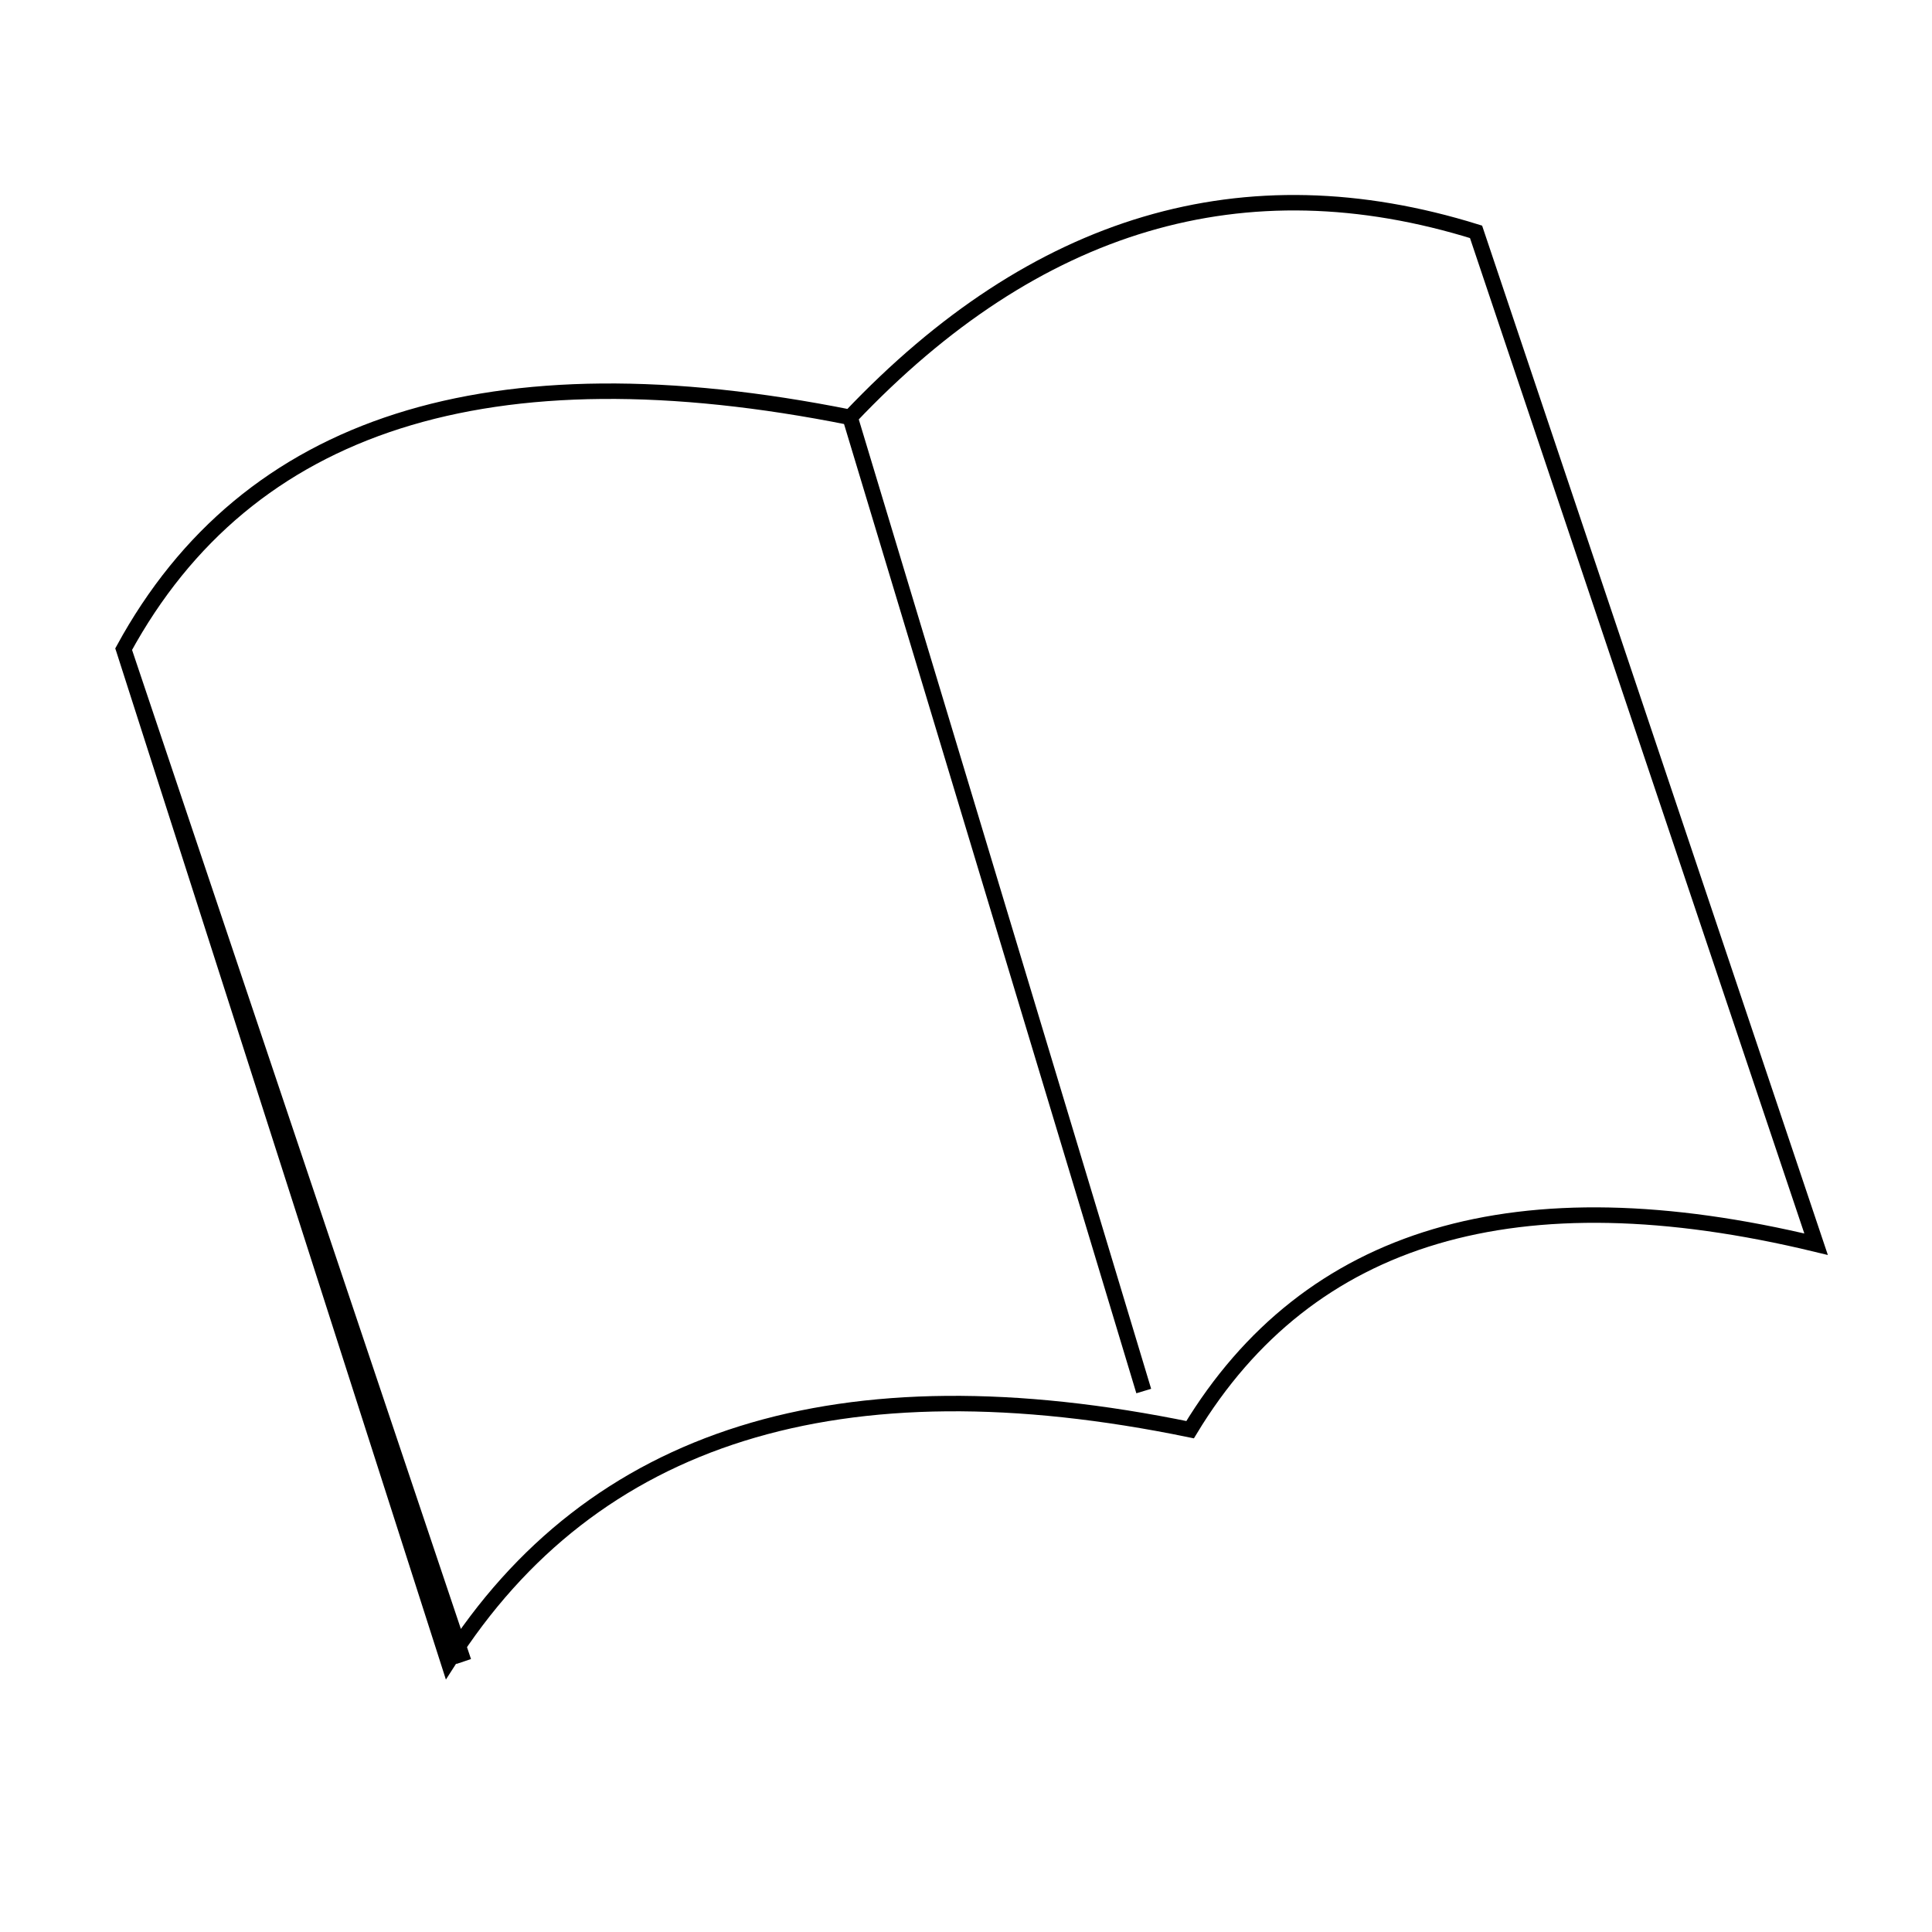
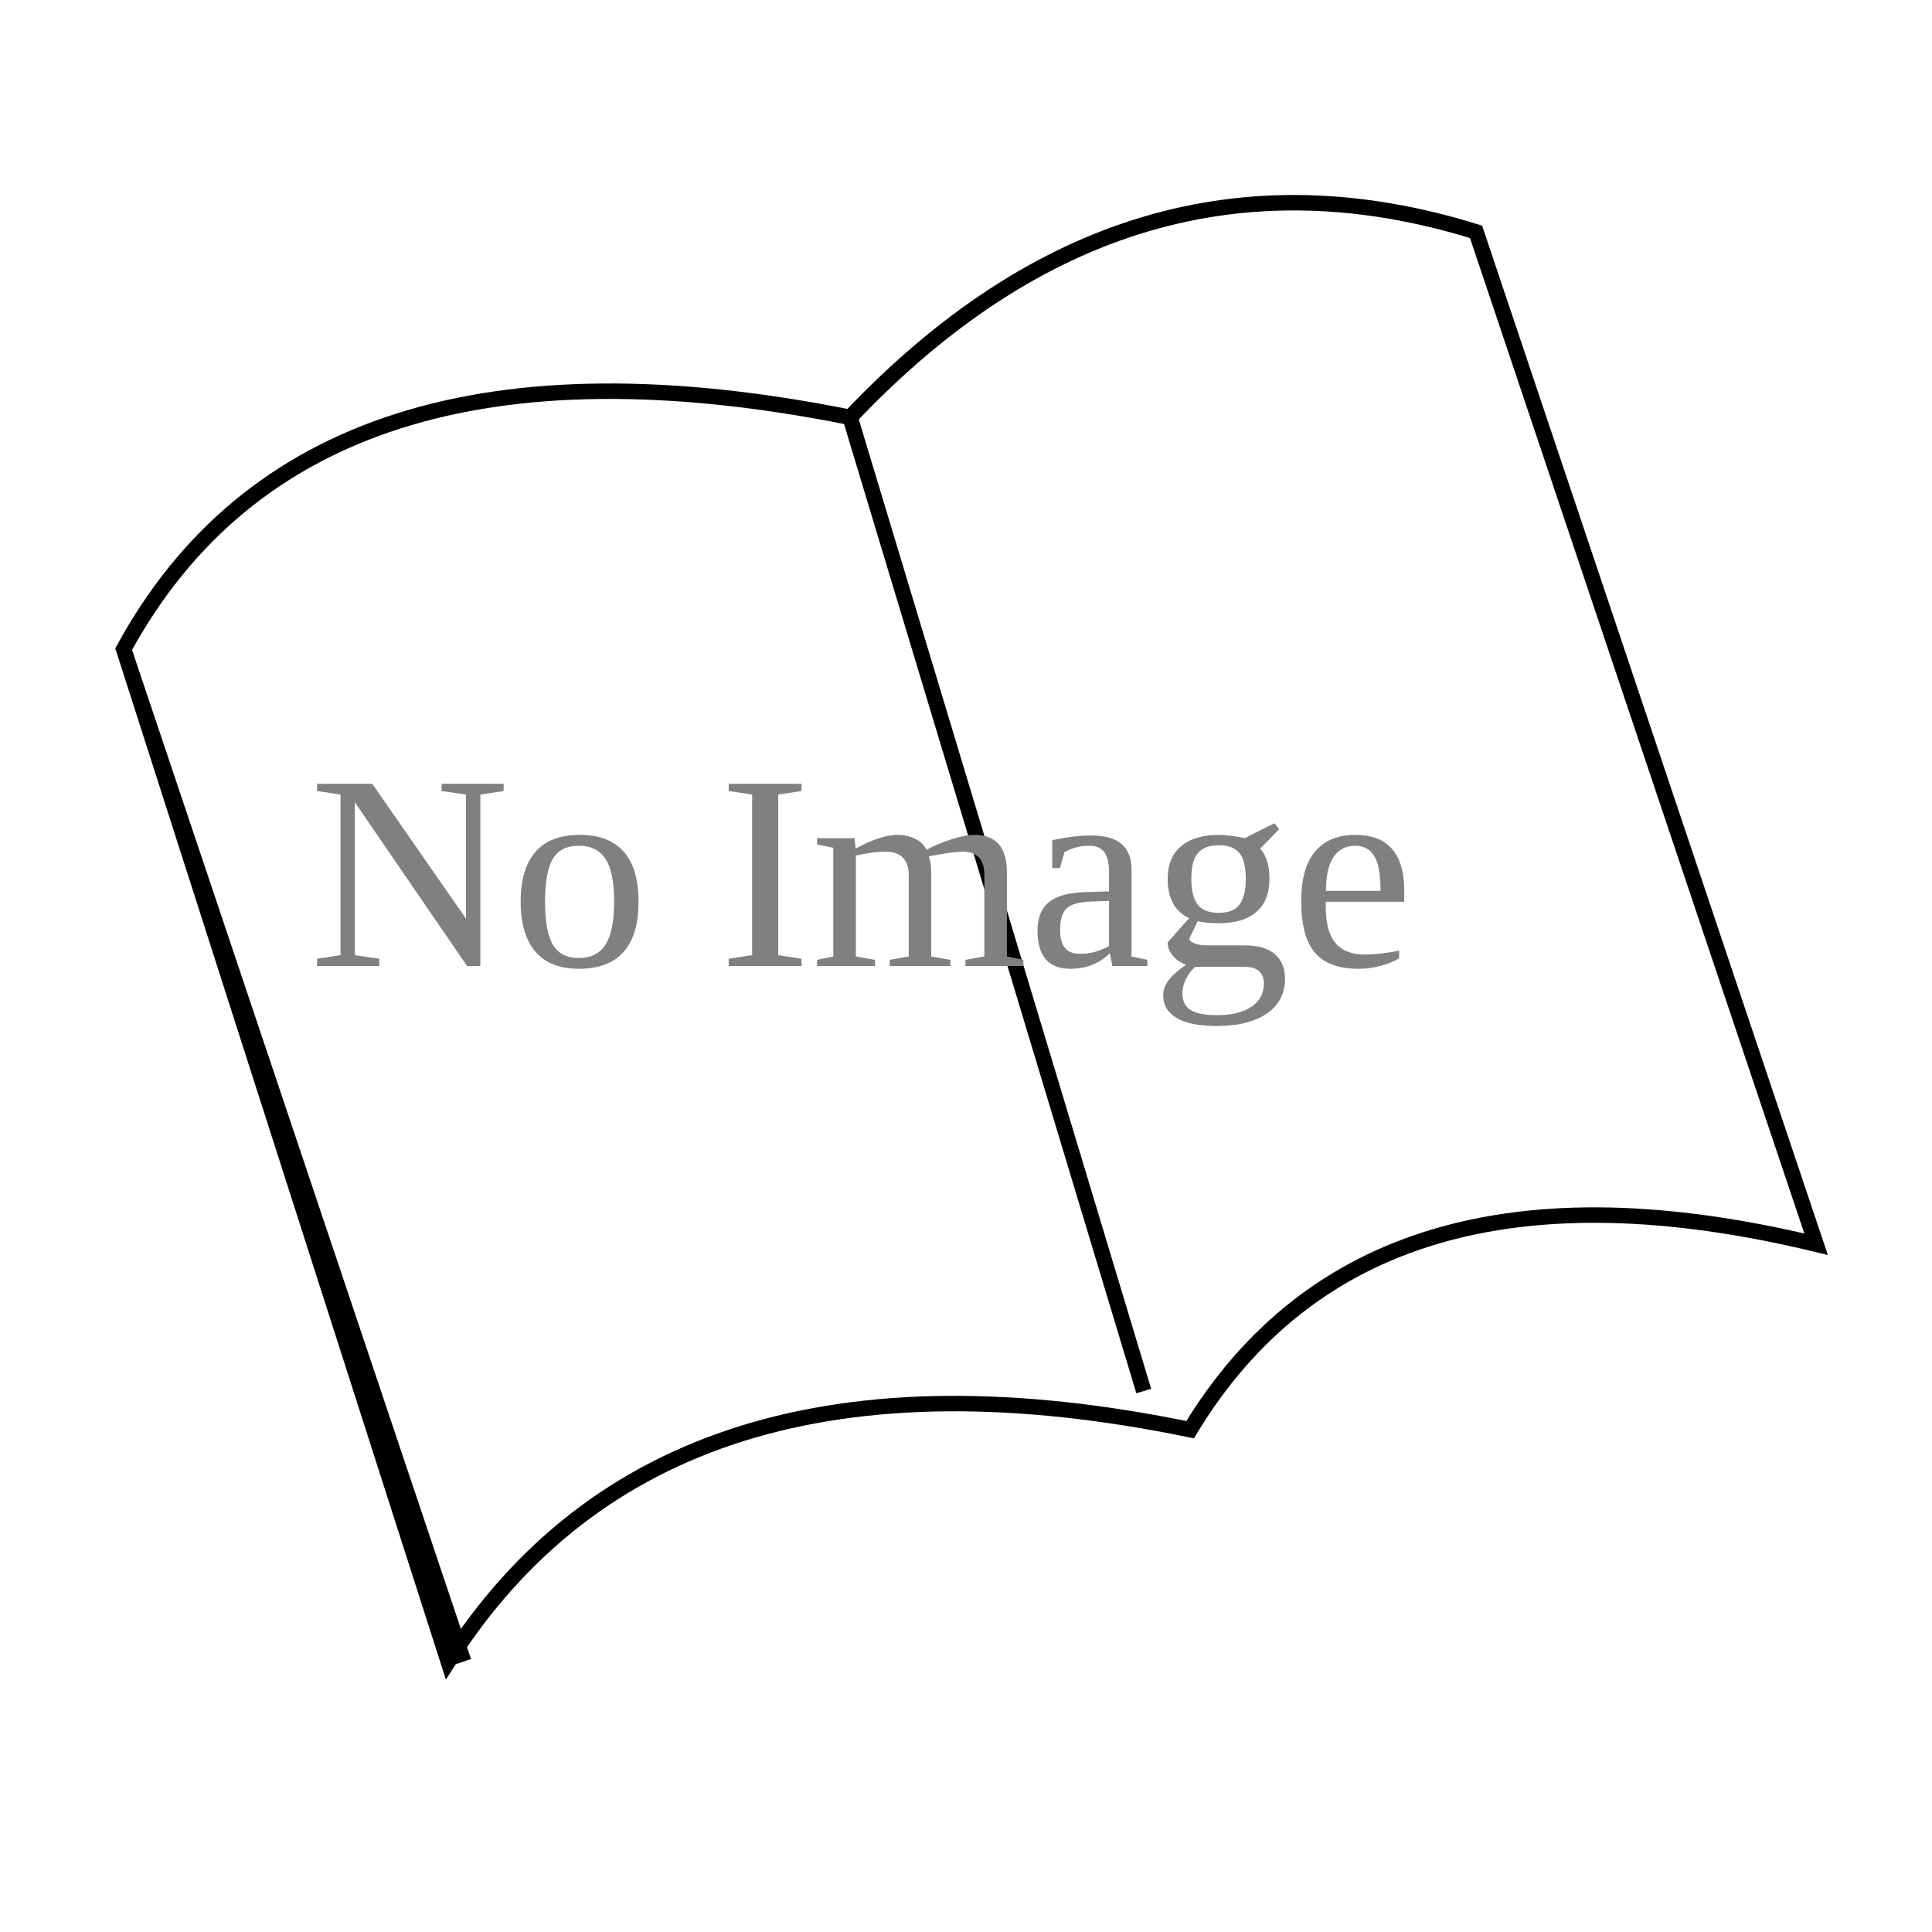
<svg xmlns="http://www.w3.org/2000/svg" viewBox="0 0 250 250">
  <path d="m60 215-44-131q24-44 94-30 36-38 81-24l44 131q-58-14-81 24-68-14-96 30l-42-131m94-30 38 126" fill="none" stroke="#000" stroke-width="2" />
+   <text x="40" y="125" font-size="36" fill="grey">No Image</text>
</svg>
